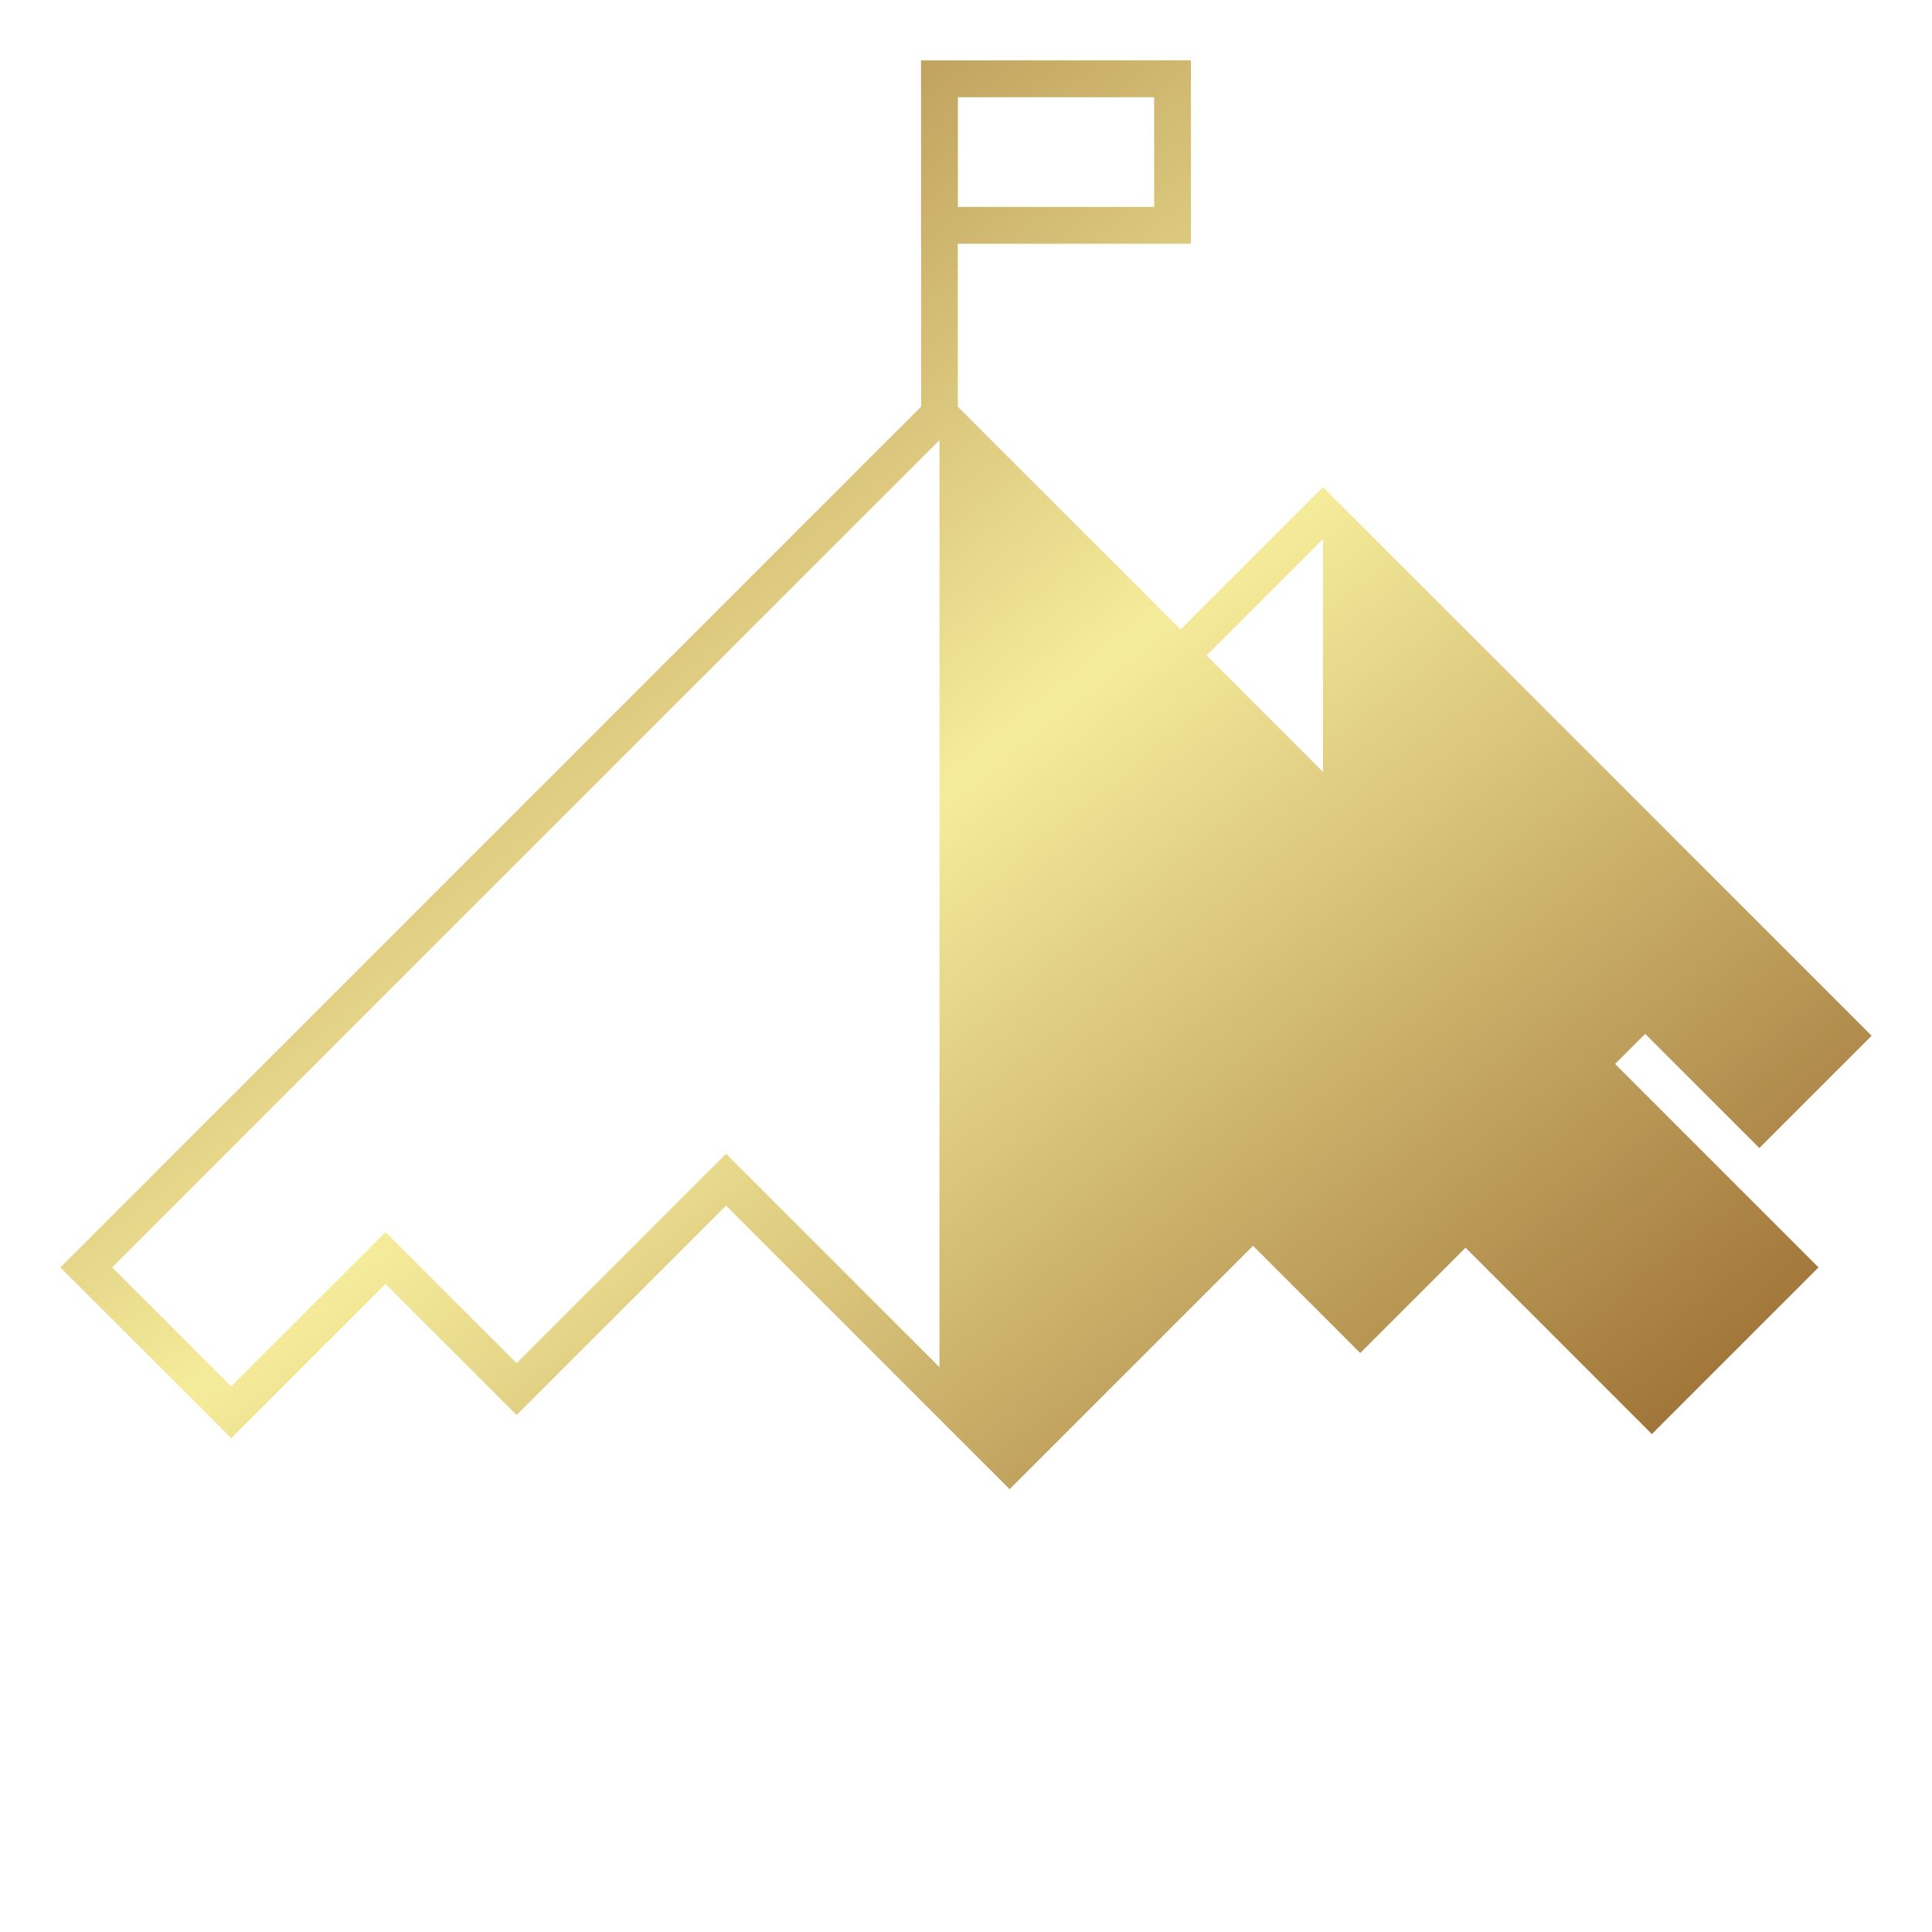
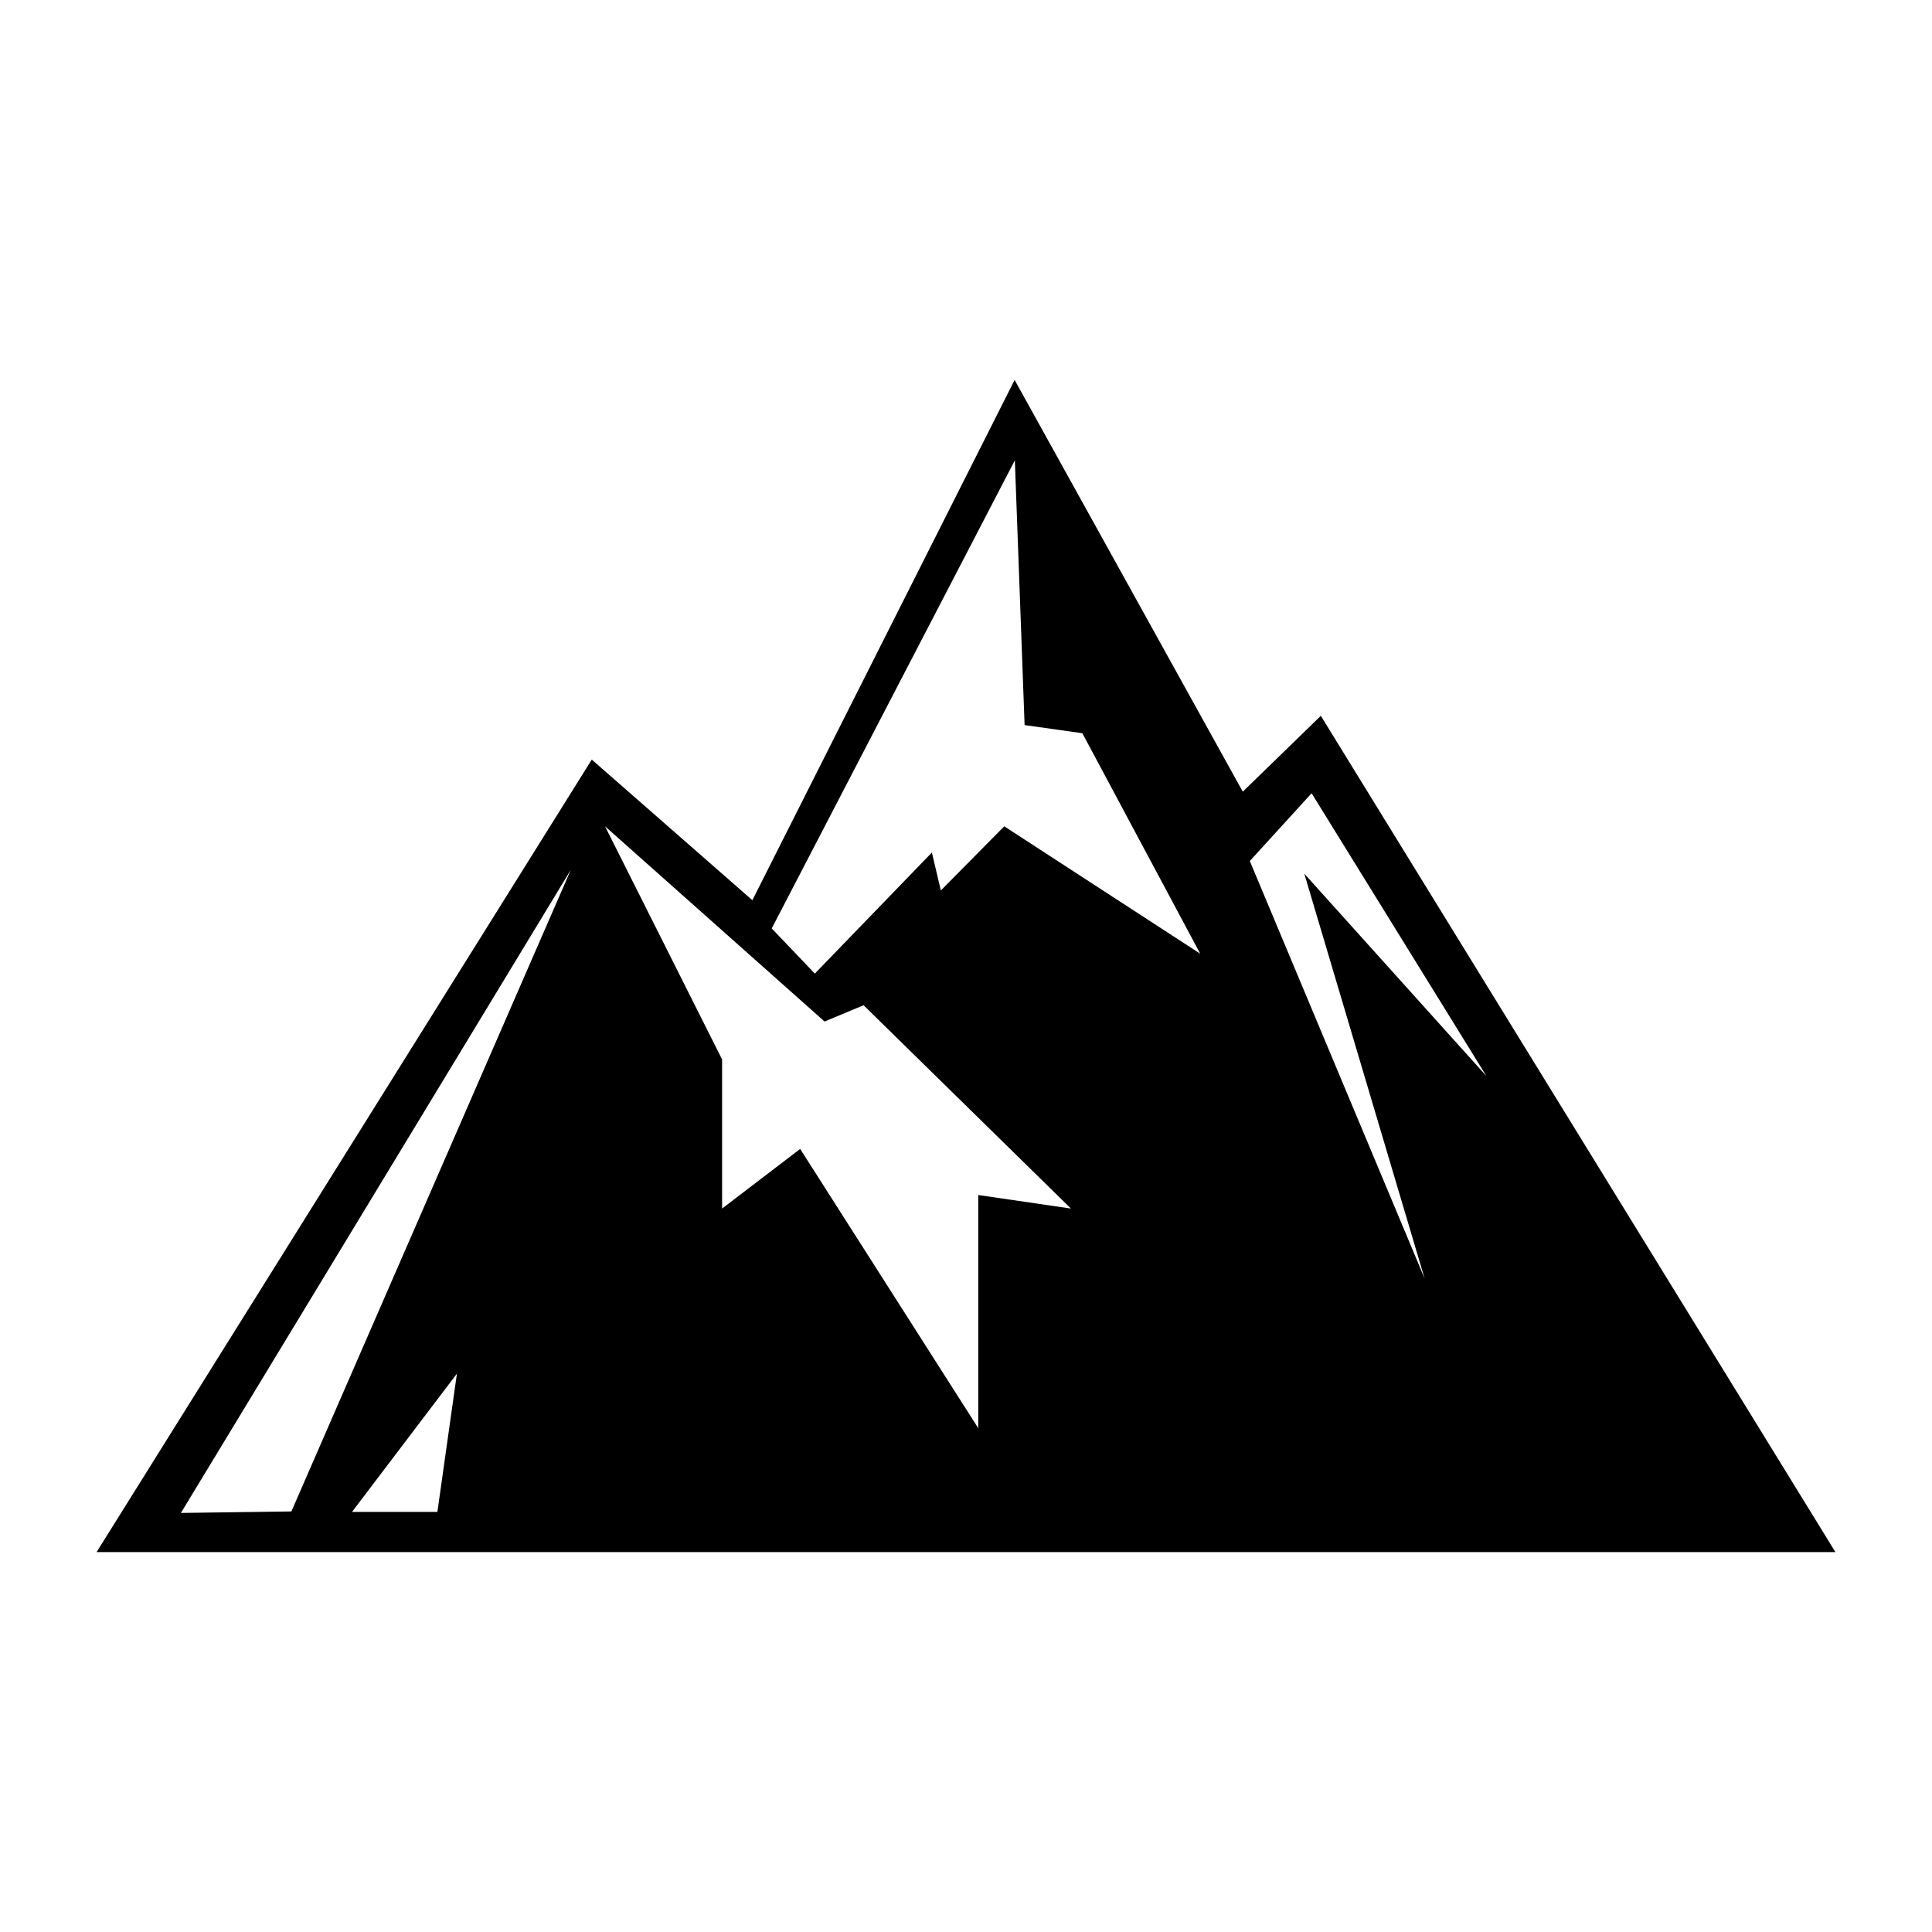
- <svg xmlns="http://www.w3.org/2000/svg" width="128" height="128" viewBox="0 0 128 128">
-   <defs>
-     <linearGradient id="goldGradient" x1="0%" y1="0%" x2="100%" y2="100%">
-       <stop offset="0%" style="stop-color:#905e26;stop-opacity:1" />
-       <stop offset="50%" style="stop-color:#f5ec9b;stop-opacity:1" />
-       <stop offset="100%" style="stop-color:#905e26;stop-opacity:1" />
-     </linearGradient>
-   </defs>
-   <g transform="translate(64, 64) scale(1.2) translate(-50, -50)">
-     <path fill="url(#goldGradient)" d="M87.499,53.748l6.302,6.301L100,53.851L69.706,23.558l-7.86,7.86l-12.299-12.3v-8.994h12.871V0H47.517v10.125h0.006v8.994L0,66.641l9.432,9.432l8.519-8.52l7.239,7.238l11.562-11.562l15.656,15.655l13.438-13.437l5.92,5.921l5.814-5.815l10.287,10.29l9.201-9.202L85.837,55.409L87.499,53.748z M69.706,26.435l0.002,0.002v12.843l-6.424-6.423L69.706,26.435z M49.552,2.034h10.835V8.09H49.552V2.034z M25.19,71.928l-7.239-7.237l-8.519,8.52l-6.571-6.57l45.674-45.673V72.15L36.753,60.367L25.19,71.928z" />
+ <svg xmlns="http://www.w3.org/2000/svg" width="1200" height="1200" version="1.1">
+   <g transform="scale(11.03279) translate(4.383333, 7.29933)">
+     <g fill="#000000">
+       <path d="M69.976,32.999l-4.394,4.27L52.737,14.09L37.973,43.38l-9.041-7.916L1.055,80.078h97.89L69.976,32.999z M20.241,77.816  h-4.806l5.905-7.783L20.241,77.816z M12.021,77.791l-6.22,0.084l21.955-36.213L12.021,77.791z M50.689,59.977v13.125l-10.025-15.72  l-4.395,3.357v-8.394L29.678,39.22l12.359,10.989l2.197-0.916l11.673,11.446L50.689,59.977z M52.153,39.22l-3.57,3.612l-0.503-2.137  l-6.591,6.817l-2.426-2.544l13.687-26.352l0.549,14.905l3.251,0.458l6.637,12.413L52.153,39.22z M65.978,41.174l3.479-3.815  l9.842,15.923L69.045,41.886l6.774,22.791L65.978,41.174z" />
+     </g>
  </g>
</svg>
